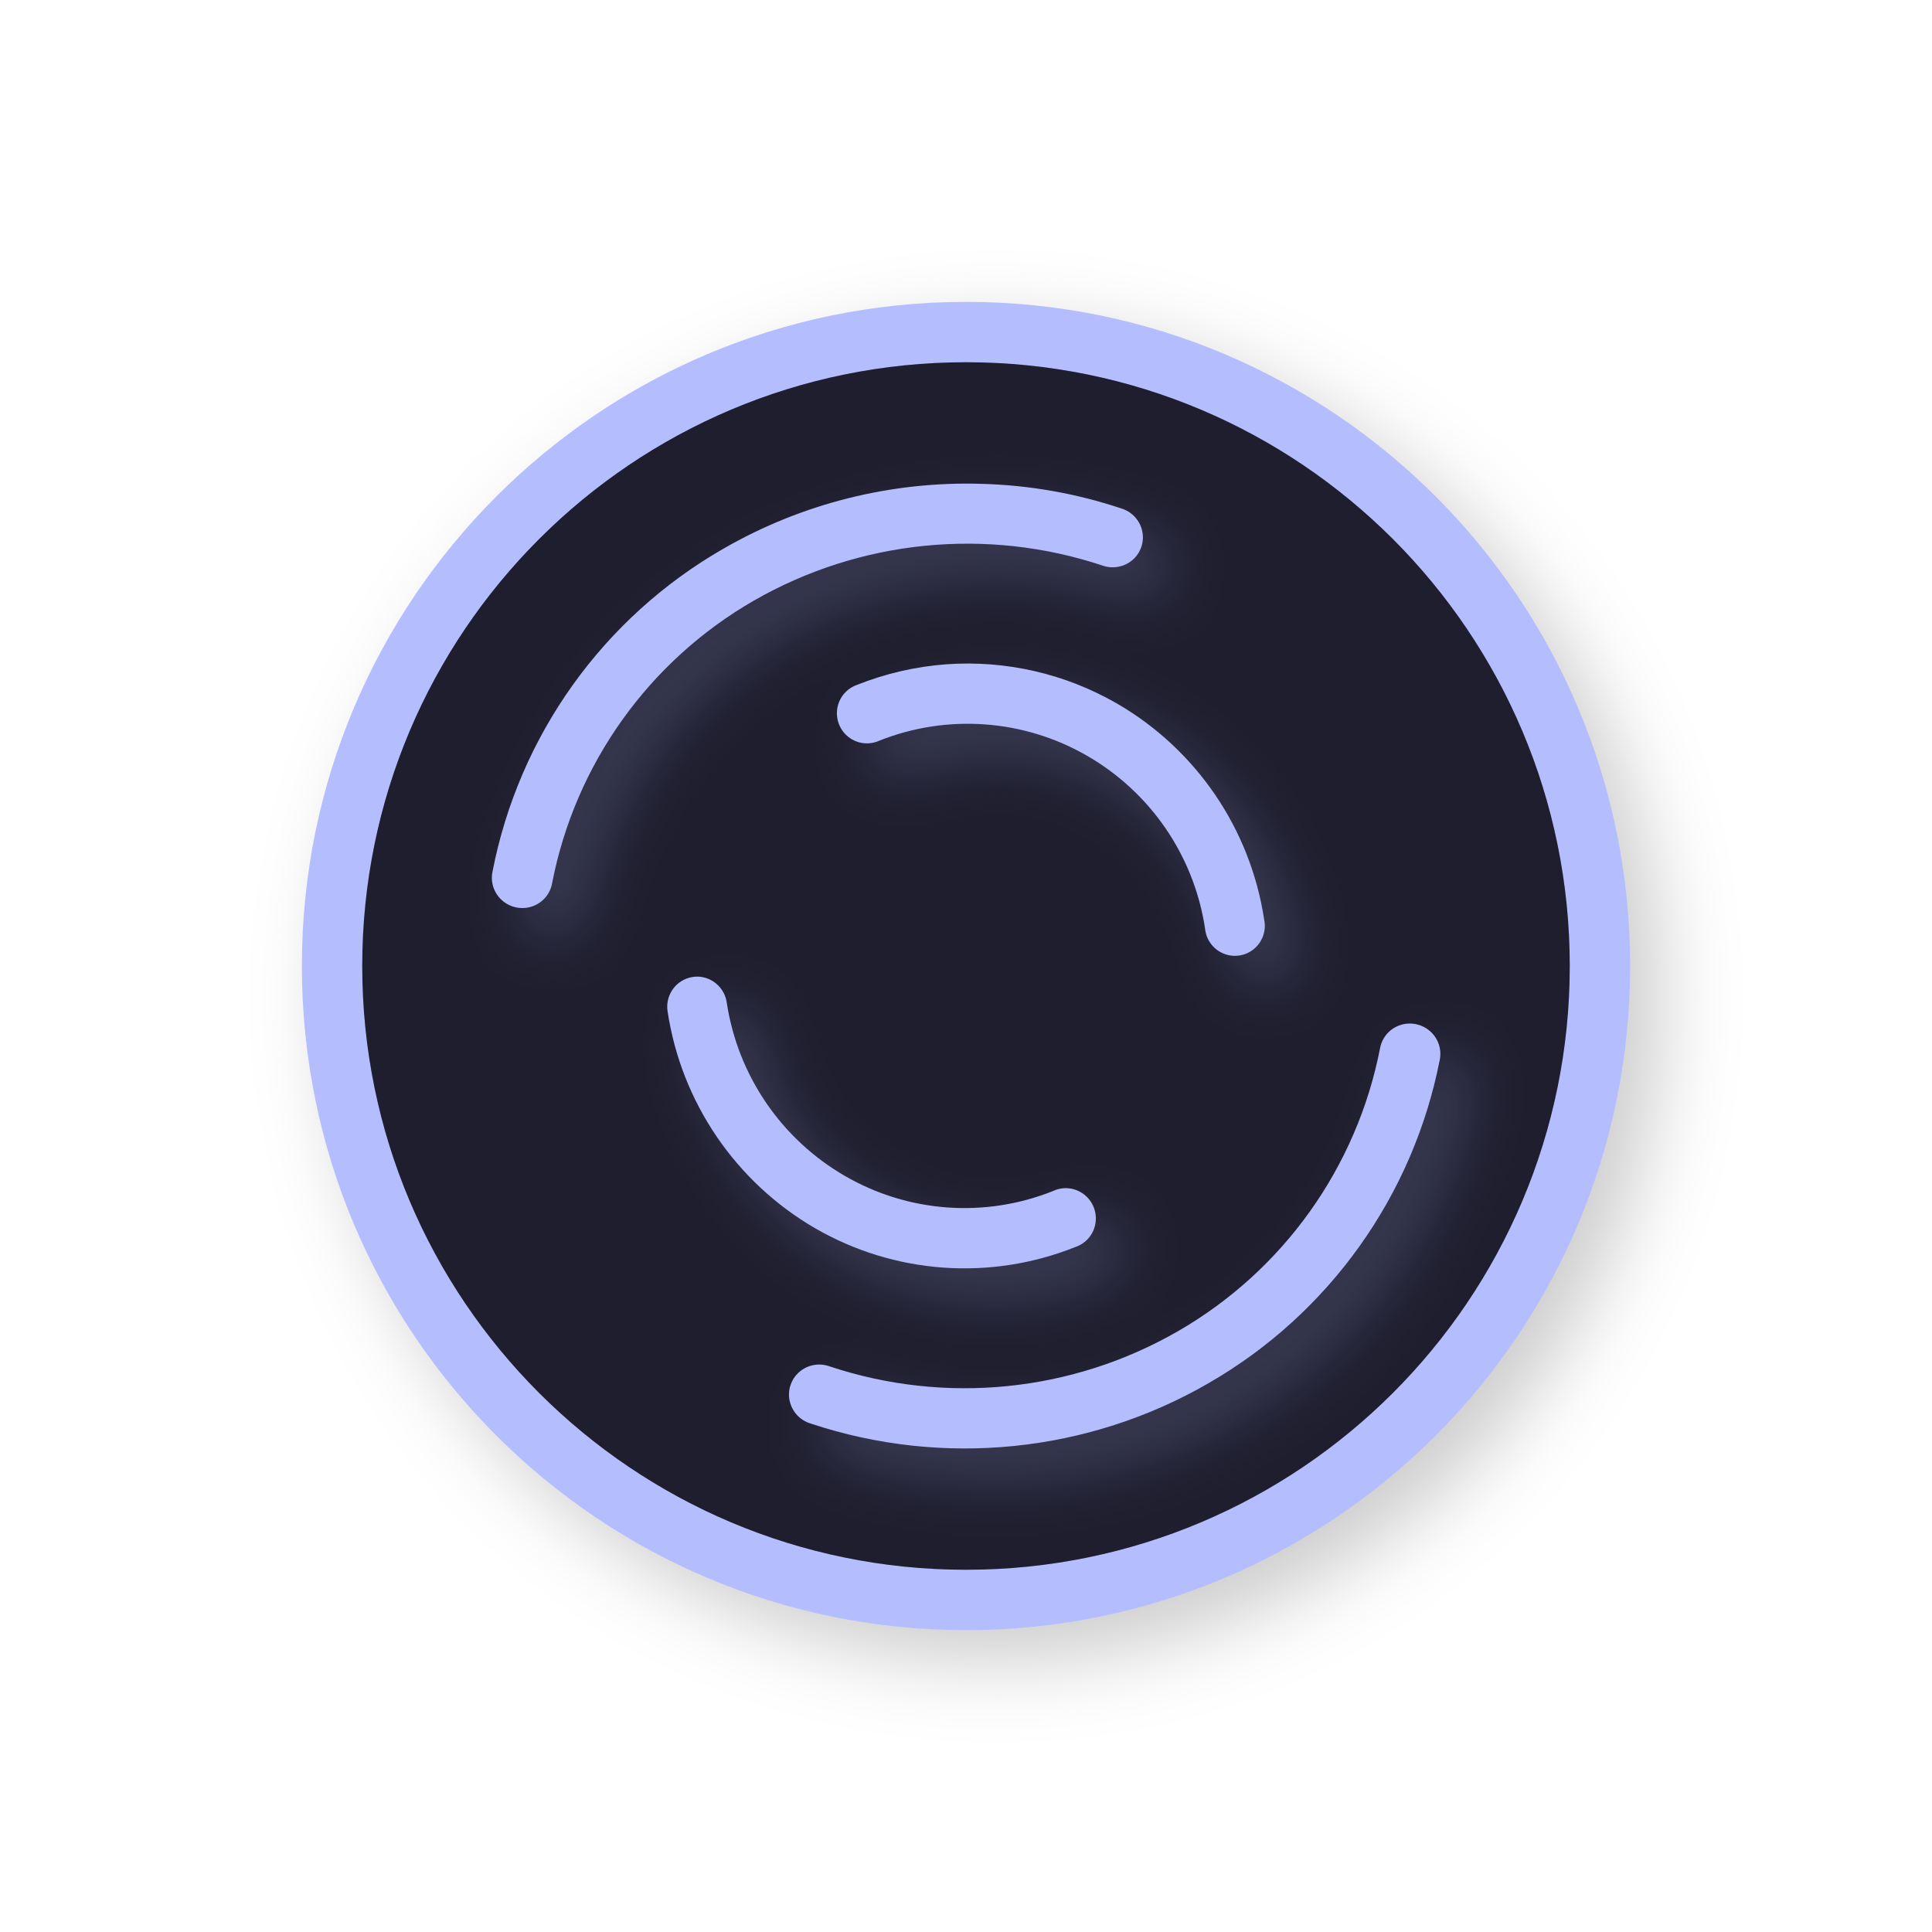
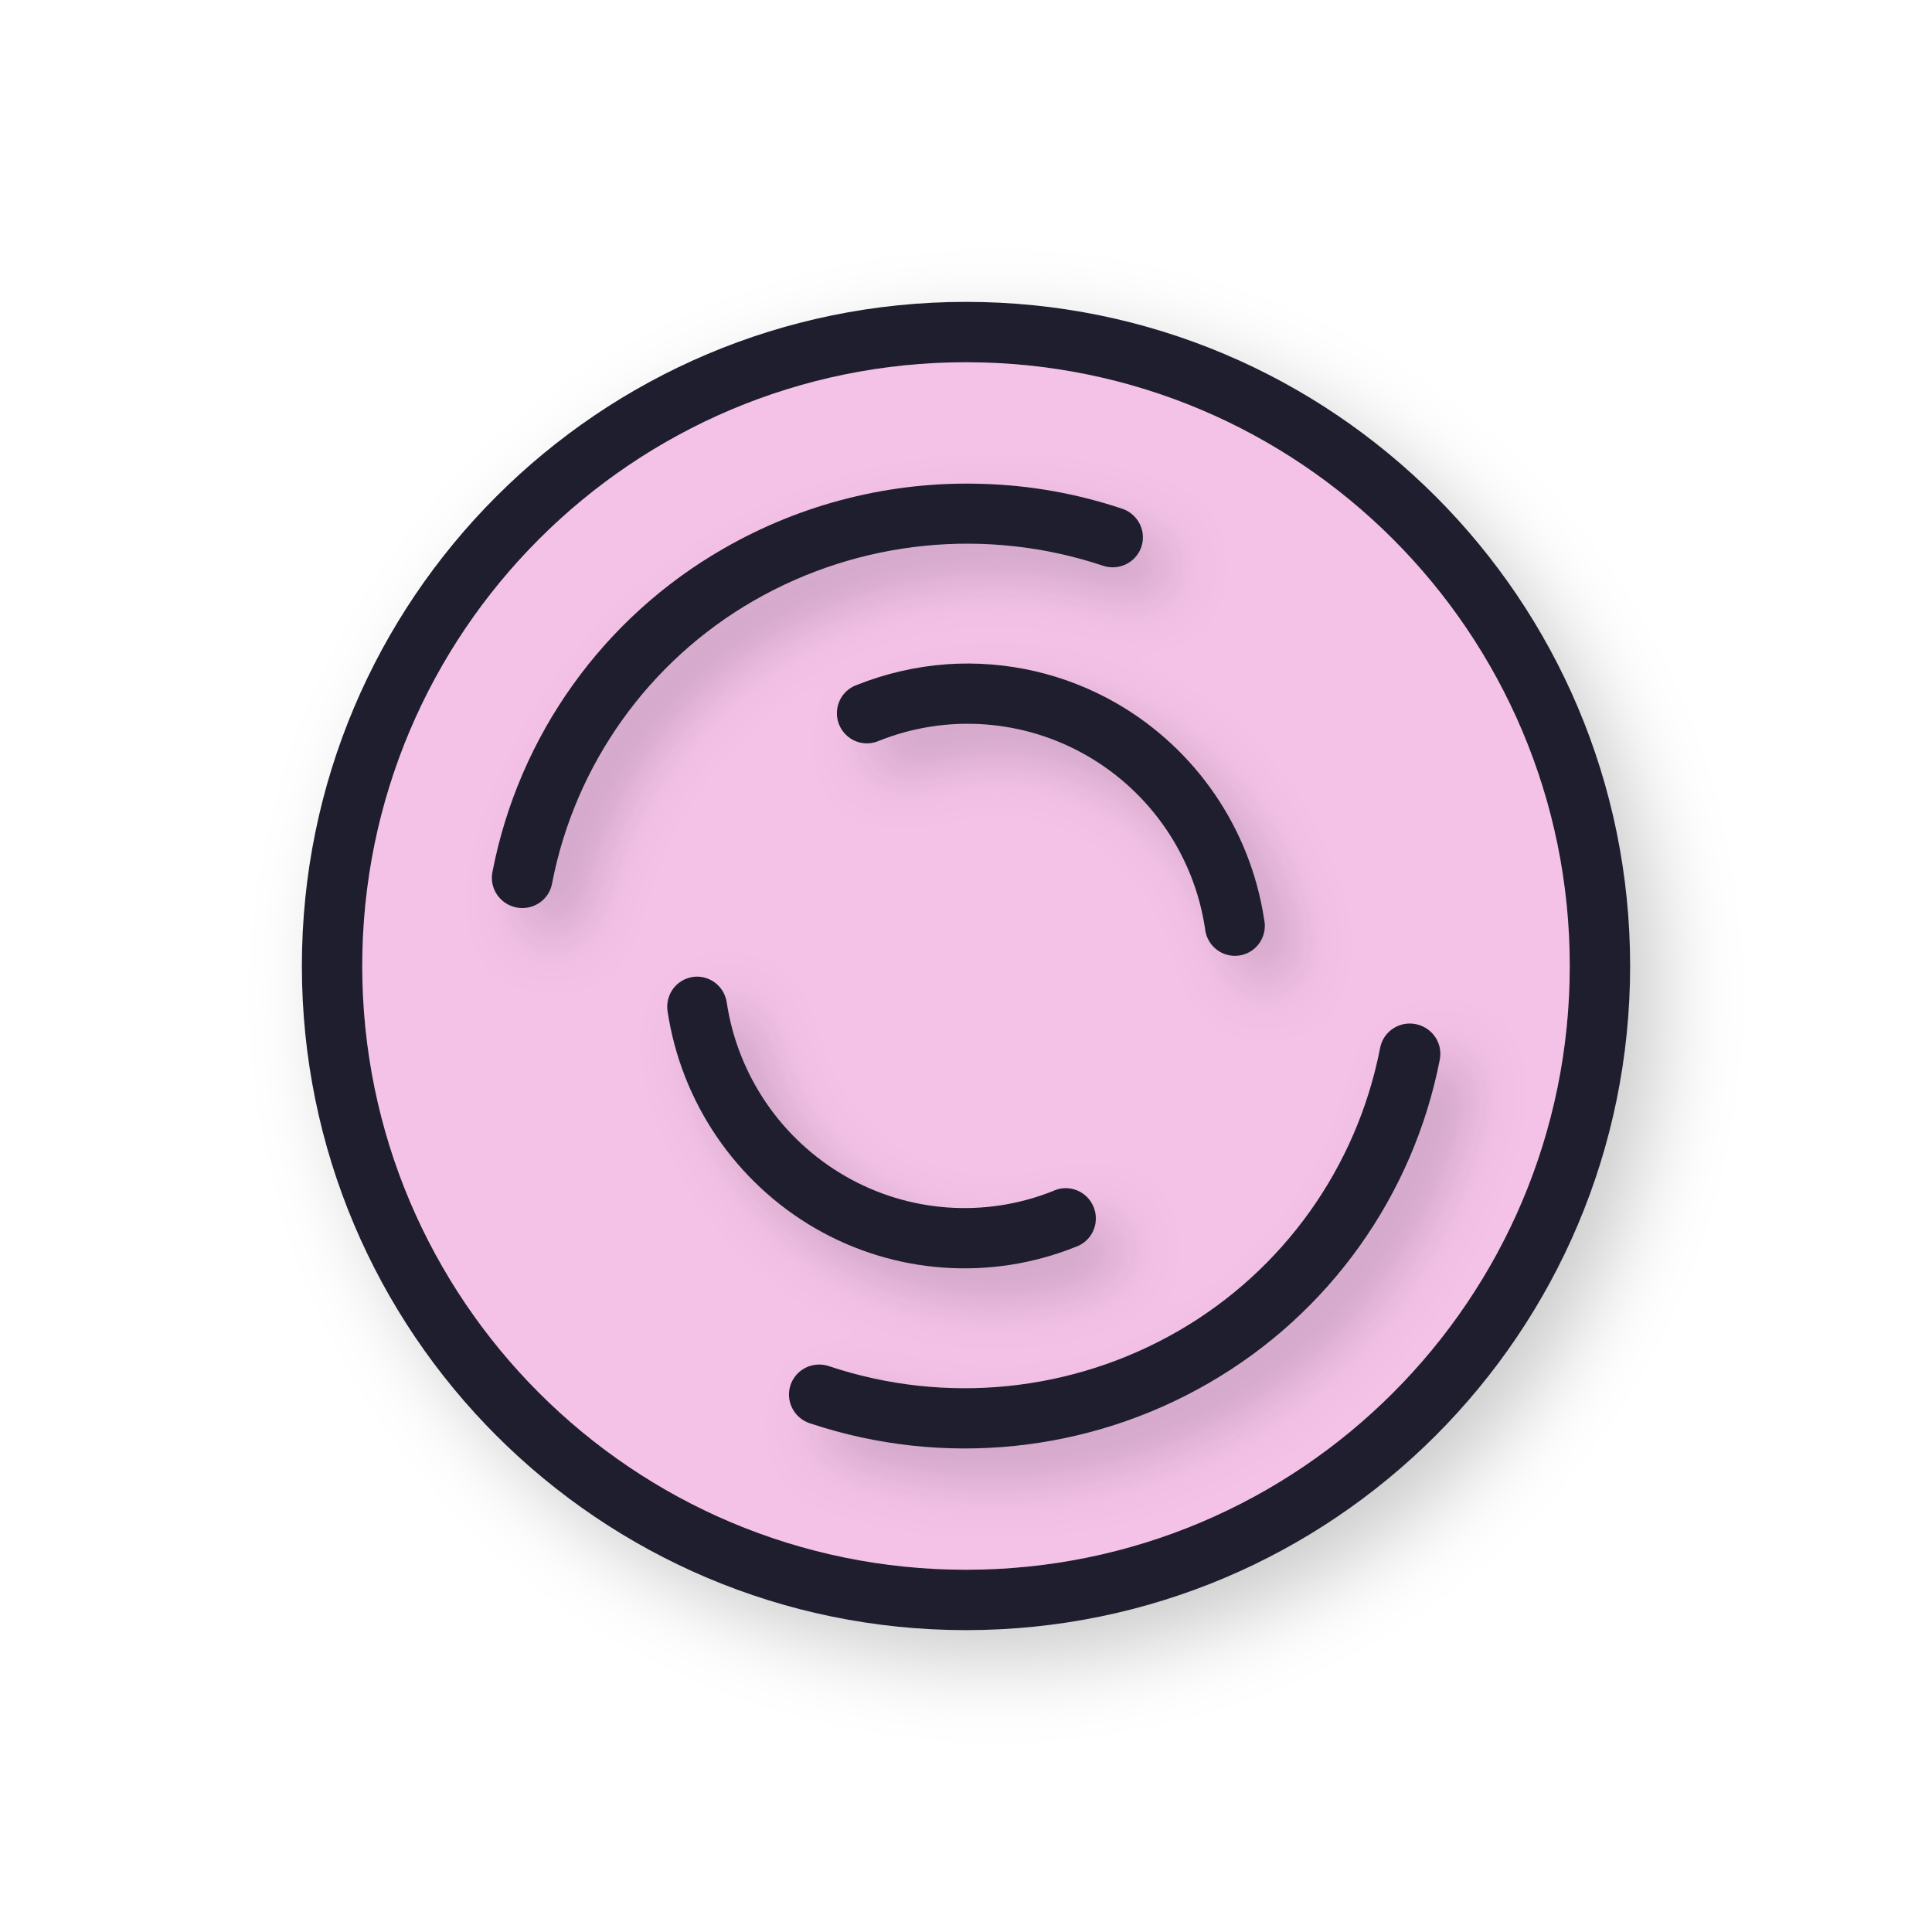
<svg xmlns="http://www.w3.org/2000/svg" width="32" height="32">
  <defs>
    <filter id="b" width="1.145" height="1.143" x="-.073" y="-.071" style="color-interpolation-filters:sRGB">
      <feGaussianBlur stdDeviation=".475" />
    </filter>
    <filter id="a" width="1.144" height="1.144" x="-.072" y="-.072" style="color-interpolation-filters:sRGB">
      <feGaussianBlur stdDeviation=".66" />
    </filter>
  </defs>
  <circle cx="16.5" cy="16.5" r="11" style="opacity:.2;fill:#000;fill-opacity:1;stroke:none;stroke-width:2.2;stroke-linecap:round;stroke-linejoin:round;stroke-miterlimit:4;stroke-dasharray:none;stroke-opacity:1;filter:url(#a)" />
-   <circle cx="16" cy="16" r="11" style="opacity:1;fill:#b4befe;fill-opacity:1;stroke:none;stroke-width:2.2;stroke-linecap:round;stroke-linejoin:round;stroke-miterlimit:4;stroke-dasharray:none;stroke-opacity:1" />
-   <circle cx="16" cy="16" r="10" style="opacity:1;fill:#1e1e2e;fill-opacity:1;stroke:none;stroke-width:2;stroke-linecap:round;stroke-linejoin:round;stroke-miterlimit:4;stroke-dasharray:none;stroke-opacity:1" />
-   <path d="M26 16a10 10 0 0 1-10 10A10 10 0 0 1 6 16 10 10 0 0 1 16 6a10 10 0 0 1 10 10" style="opacity:.2;fill:#1e1e2e;fill-opacity:1;stroke:none;stroke-width:3.636;stroke-linecap:round;stroke-linejoin:round;stroke-miterlimit:4;stroke-dasharray:none;stroke-opacity:1" />
-   <path d="M16.761 8.514a8.07 8.07 0 0 0-4.279 1.074 7.9 7.9 0 0 0-3.824 5.345.503.498 15 1 0 .986.194 6.92 6.92 0 0 1 3.344-4.68 7.1 7.1 0 0 1 5.771-.58.503.498 15 1 0 .315-.945 8 8 0 0 0-2.313-.408m-.578 2.988a5 5 0 0 0-1.494.344.498.496 75 1 0 .37.923 3.96 3.96 0 0 1 3.447.248 3.99 3.99 0 0 1 1.953 2.86.498.496 75 1 0 .978-.149 5 5 0 0 0-2.441-3.578 4.95 4.95 0 0 0-2.813-.648m-4.127 5.174a.5.496 75 0 0-.146.02.5.496 75 0 0-.354.554 5.02 5.02 0 0 0 2.446 3.594 4.94 4.94 0 0 0 4.31.31.5.496 75 1 0-.37-.928 3.95 3.95 0 0 1-3.448-.25 4.01 4.01 0 0 1-1.957-2.873.5.496 75 0 0-.48-.427m11.78.777a.503.499 15 0 0-.477.404 6.94 6.94 0 0 1-3.346 4.69 7.08 7.08 0 0 1-5.773.584.503.499 15 1 0-.315.947 8.1 8.1 0 0 0 6.596-.67 7.94 7.94 0 0 0 3.826-5.36.503.499 15 0 0-.363-.577.503.499 15 0 0-.148-.018" style="color:#000;font-style:normal;font-variant:normal;font-weight:400;font-stretch:normal;font-size:medium;line-height:normal;font-family:sans-serif;font-variant-ligatures:normal;font-variant-position:normal;font-variant-caps:normal;font-variant-numeric:normal;font-variant-alternates:normal;font-feature-settings:normal;text-indent:0;text-align:start;text-decoration:none;text-decoration-line:none;text-decoration-style:solid;text-decoration-color:#000;letter-spacing:normal;word-spacing:normal;text-transform:none;writing-mode:lr-tb;direction:ltr;text-orientation:mixed;dominant-baseline:auto;baseline-shift:baseline;text-anchor:start;white-space:normal;shape-padding:0;clip-rule:nonzero;display:inline;overflow:visible;visibility:visible;opacity:.2;isolation:auto;mix-blend-mode:normal;color-interpolation:sRGB;color-interpolation-filters:linearRGB;solid-color:#000;solid-opacity:1;vector-effect:none;fill:#b4befe;fill-opacity:1;fill-rule:nonzero;stroke:none;stroke-width:1.001;stroke-linecap:round;stroke-linejoin:round;stroke-miterlimit:4;stroke-dasharray:none;stroke-dashoffset:0;stroke-opacity:1;filter:url(#b);color-rendering:auto;image-rendering:auto;shape-rendering:auto;text-rendering:auto;enable-background:accumulate" />
-   <path d="M16.262 8.014a8.07 8.07 0 0 0-4.28 1.074 7.9 7.9 0 0 0-3.824 5.346.503.498 15 1 0 .987.193 6.92 6.92 0 0 1 3.343-4.68 7.1 7.1 0 0 1 5.772-.58.503.498 15 1 0 .314-.945 8 8 0 0 0-2.312-.408m-.578 2.988a5 5 0 0 0-1.495.344.498.496 75 1 0 .37.924 3.96 3.96 0 0 1 3.447.248 3.99 3.99 0 0 1 1.953 2.859.498.496 75 1 0 .979-.148 5 5 0 0 0-2.442-3.579 4.95 4.95 0 0 0-2.812-.648m-4.127 5.174a.5.496 75 0 0-.147.02.5.496 75 0 0-.353.554 5.02 5.02 0 0 0 2.445 3.594 4.94 4.94 0 0 0 4.31.31.5.496 75 1 0-.37-.927 3.95 3.95 0 0 1-3.448-.25 4.01 4.01 0 0 1-1.957-2.873.5.496 75 0 0-.48-.428m11.779.777a.503.499 15 0 0-.477.404 6.94 6.94 0 0 1-3.345 4.69 7.08 7.08 0 0 1-5.774.584.503.499 15 1 0-.314.947c2.197.73 4.6.484 6.595-.67a7.94 7.94 0 0 0 3.827-5.36.503.499 15 0 0-.364-.577.503.499 15 0 0-.148-.018" style="color:#000;font-style:normal;font-variant:normal;font-weight:400;font-stretch:normal;font-size:medium;line-height:normal;font-family:sans-serif;font-variant-ligatures:normal;font-variant-position:normal;font-variant-caps:normal;font-variant-numeric:normal;font-variant-alternates:normal;font-feature-settings:normal;text-indent:0;text-align:start;text-decoration:none;text-decoration-line:none;text-decoration-style:solid;text-decoration-color:#000;letter-spacing:normal;word-spacing:normal;text-transform:none;writing-mode:lr-tb;direction:ltr;text-orientation:mixed;dominant-baseline:auto;baseline-shift:baseline;text-anchor:start;white-space:normal;shape-padding:0;clip-rule:nonzero;display:inline;overflow:visible;visibility:visible;opacity:1;isolation:auto;mix-blend-mode:normal;color-interpolation:sRGB;color-interpolation-filters:linearRGB;solid-color:#000;solid-opacity:1;vector-effect:none;fill:#b4befe;fill-opacity:1;fill-rule:nonzero;stroke:none;stroke-width:1.001;stroke-linecap:round;stroke-linejoin:round;stroke-miterlimit:4;stroke-dasharray:none;stroke-dashoffset:0;stroke-opacity:1;color-rendering:auto;image-rendering:auto;shape-rendering:auto;text-rendering:auto;enable-background:accumulate" />
+   <circle cx="16" cy="16" r="11" style="opacity:1;fill:#1e1e2e;fill-opacity:1;stroke:none;stroke-width:2.2;stroke-linecap:round;stroke-linejoin:round;stroke-miterlimit:4;stroke-dasharray:none;stroke-opacity:1" />
+   <circle cx="16" cy="16" r="10" style="opacity:1;fill:#f5c2e7;fill-opacity:1;stroke:none;stroke-width:2;stroke-linecap:round;stroke-linejoin:round;stroke-miterlimit:4;stroke-dasharray:none;stroke-opacity:1" />
+   <path d="M26 16a10 10 0 0 1-10 10A10 10 0 0 1 6 16 10 10 0 0 1 16 6a10 10 0 0 1 10 10" style="opacity:.2;fill:#f5c2e7;fill-opacity:1;stroke:none;stroke-width:3.636;stroke-linecap:round;stroke-linejoin:round;stroke-miterlimit:4;stroke-dasharray:none;stroke-opacity:1" />
+   <path d="M16.761 8.514a8.07 8.07 0 0 0-4.279 1.074 7.9 7.9 0 0 0-3.824 5.345.503.498 15 1 0 .986.194 6.92 6.92 0 0 1 3.344-4.68 7.1 7.1 0 0 1 5.771-.58.503.498 15 1 0 .315-.945 8 8 0 0 0-2.313-.408m-.578 2.988a5 5 0 0 0-1.494.344.498.496 75 1 0 .37.923 3.96 3.96 0 0 1 3.447.248 3.99 3.99 0 0 1 1.953 2.86.498.496 75 1 0 .978-.149 5 5 0 0 0-2.441-3.578 4.95 4.95 0 0 0-2.813-.648m-4.127 5.174a.5.496 75 0 0-.146.02.5.496 75 0 0-.354.554 5.02 5.02 0 0 0 2.446 3.594 4.94 4.94 0 0 0 4.31.31.5.496 75 1 0-.37-.928 3.95 3.95 0 0 1-3.448-.25 4.01 4.01 0 0 1-1.957-2.873.5.496 75 0 0-.48-.427m11.78.777a.503.499 15 0 0-.477.404 6.94 6.94 0 0 1-3.346 4.69 7.08 7.08 0 0 1-5.773.584.503.499 15 1 0-.315.947 8.1 8.1 0 0 0 6.596-.67 7.94 7.94 0 0 0 3.826-5.36.503.499 15 0 0-.363-.577.503.499 15 0 0-.148-.018" style="color:#000;font-style:normal;font-variant:normal;font-weight:400;font-stretch:normal;font-size:medium;line-height:normal;font-family:sans-serif;font-variant-ligatures:normal;font-variant-position:normal;font-variant-caps:normal;font-variant-numeric:normal;font-variant-alternates:normal;font-feature-settings:normal;text-indent:0;text-align:start;text-decoration:none;text-decoration-line:none;text-decoration-style:solid;text-decoration-color:#000;letter-spacing:normal;word-spacing:normal;text-transform:none;writing-mode:lr-tb;direction:ltr;text-orientation:mixed;dominant-baseline:auto;baseline-shift:baseline;text-anchor:start;white-space:normal;shape-padding:0;clip-rule:nonzero;display:inline;overflow:visible;visibility:visible;opacity:.2;isolation:auto;mix-blend-mode:normal;color-interpolation:sRGB;color-interpolation-filters:linearRGB;solid-color:#000;solid-opacity:1;vector-effect:none;fill:#1e1e2e;fill-opacity:1;fill-rule:nonzero;stroke:none;stroke-width:1.001;stroke-linecap:round;stroke-linejoin:round;stroke-miterlimit:4;stroke-dasharray:none;stroke-dashoffset:0;stroke-opacity:1;filter:url(#b);color-rendering:auto;image-rendering:auto;shape-rendering:auto;text-rendering:auto;enable-background:accumulate" />
+   <path d="M16.262 8.014a8.07 8.07 0 0 0-4.28 1.074 7.9 7.9 0 0 0-3.824 5.346.503.498 15 1 0 .987.193 6.92 6.92 0 0 1 3.343-4.68 7.1 7.1 0 0 1 5.772-.58.503.498 15 1 0 .314-.945 8 8 0 0 0-2.312-.408m-.578 2.988a5 5 0 0 0-1.495.344.498.496 75 1 0 .37.924 3.96 3.96 0 0 1 3.447.248 3.99 3.99 0 0 1 1.953 2.859.498.496 75 1 0 .979-.148 5 5 0 0 0-2.442-3.579 4.95 4.95 0 0 0-2.812-.648m-4.127 5.174a.5.496 75 0 0-.147.02.5.496 75 0 0-.353.554 5.02 5.02 0 0 0 2.445 3.594 4.94 4.94 0 0 0 4.31.31.5.496 75 1 0-.37-.927 3.95 3.95 0 0 1-3.448-.25 4.01 4.01 0 0 1-1.957-2.873.5.496 75 0 0-.48-.428m11.779.777a.503.499 15 0 0-.477.404 6.94 6.94 0 0 1-3.345 4.69 7.08 7.08 0 0 1-5.774.584.503.499 15 1 0-.314.947c2.197.73 4.6.484 6.595-.67a7.94 7.94 0 0 0 3.827-5.36.503.499 15 0 0-.364-.577.503.499 15 0 0-.148-.018" style="color:#000;font-style:normal;font-variant:normal;font-weight:400;font-stretch:normal;font-size:medium;line-height:normal;font-family:sans-serif;font-variant-ligatures:normal;font-variant-position:normal;font-variant-caps:normal;font-variant-numeric:normal;font-variant-alternates:normal;font-feature-settings:normal;text-indent:0;text-align:start;text-decoration:none;text-decoration-line:none;text-decoration-style:solid;text-decoration-color:#000;letter-spacing:normal;word-spacing:normal;text-transform:none;writing-mode:lr-tb;direction:ltr;text-orientation:mixed;dominant-baseline:auto;baseline-shift:baseline;text-anchor:start;white-space:normal;shape-padding:0;clip-rule:nonzero;display:inline;overflow:visible;visibility:visible;opacity:1;isolation:auto;mix-blend-mode:normal;color-interpolation:sRGB;color-interpolation-filters:linearRGB;solid-color:#000;solid-opacity:1;vector-effect:none;fill:#1e1e2e;fill-opacity:1;fill-rule:nonzero;stroke:none;stroke-width:1.001;stroke-linecap:round;stroke-linejoin:round;stroke-miterlimit:4;stroke-dasharray:none;stroke-dashoffset:0;stroke-opacity:1;color-rendering:auto;image-rendering:auto;shape-rendering:auto;text-rendering:auto;enable-background:accumulate" />
  <path id="hotspot" d="m 16.499,15.5 v 1 h -1 v -1 z" display="none" fill="#333333" stroke-width="1.076" />
</svg>
